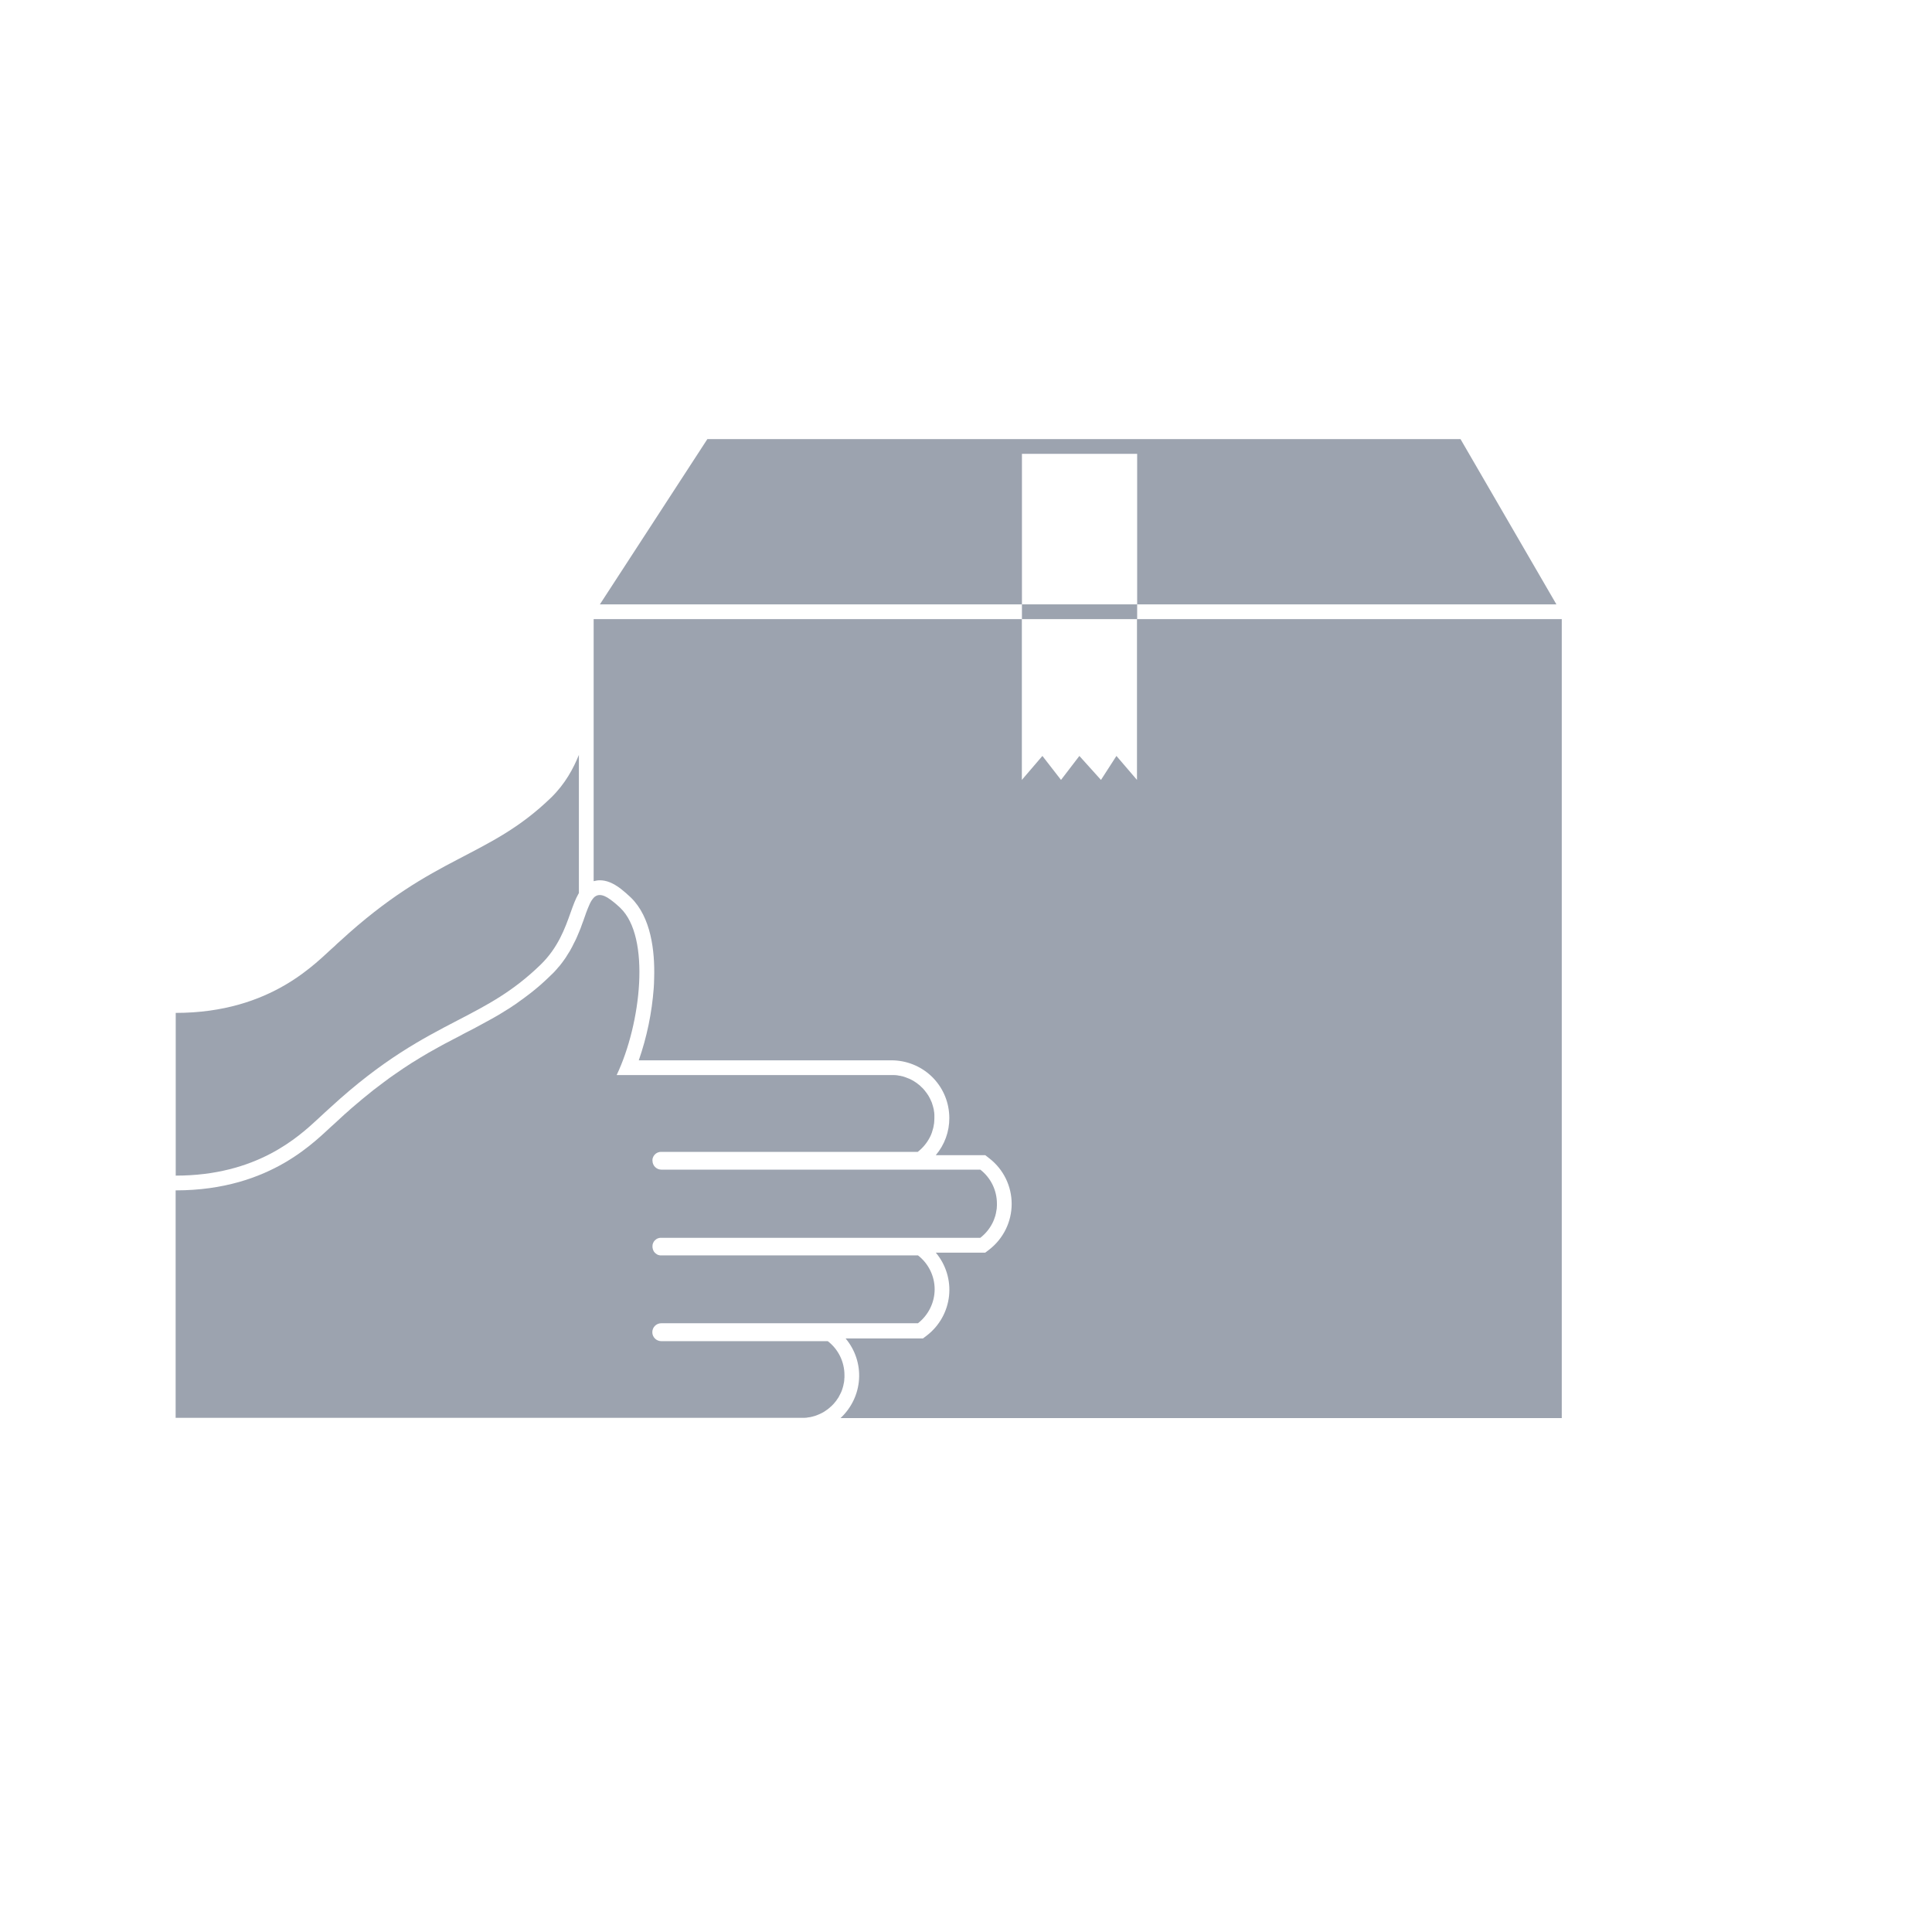
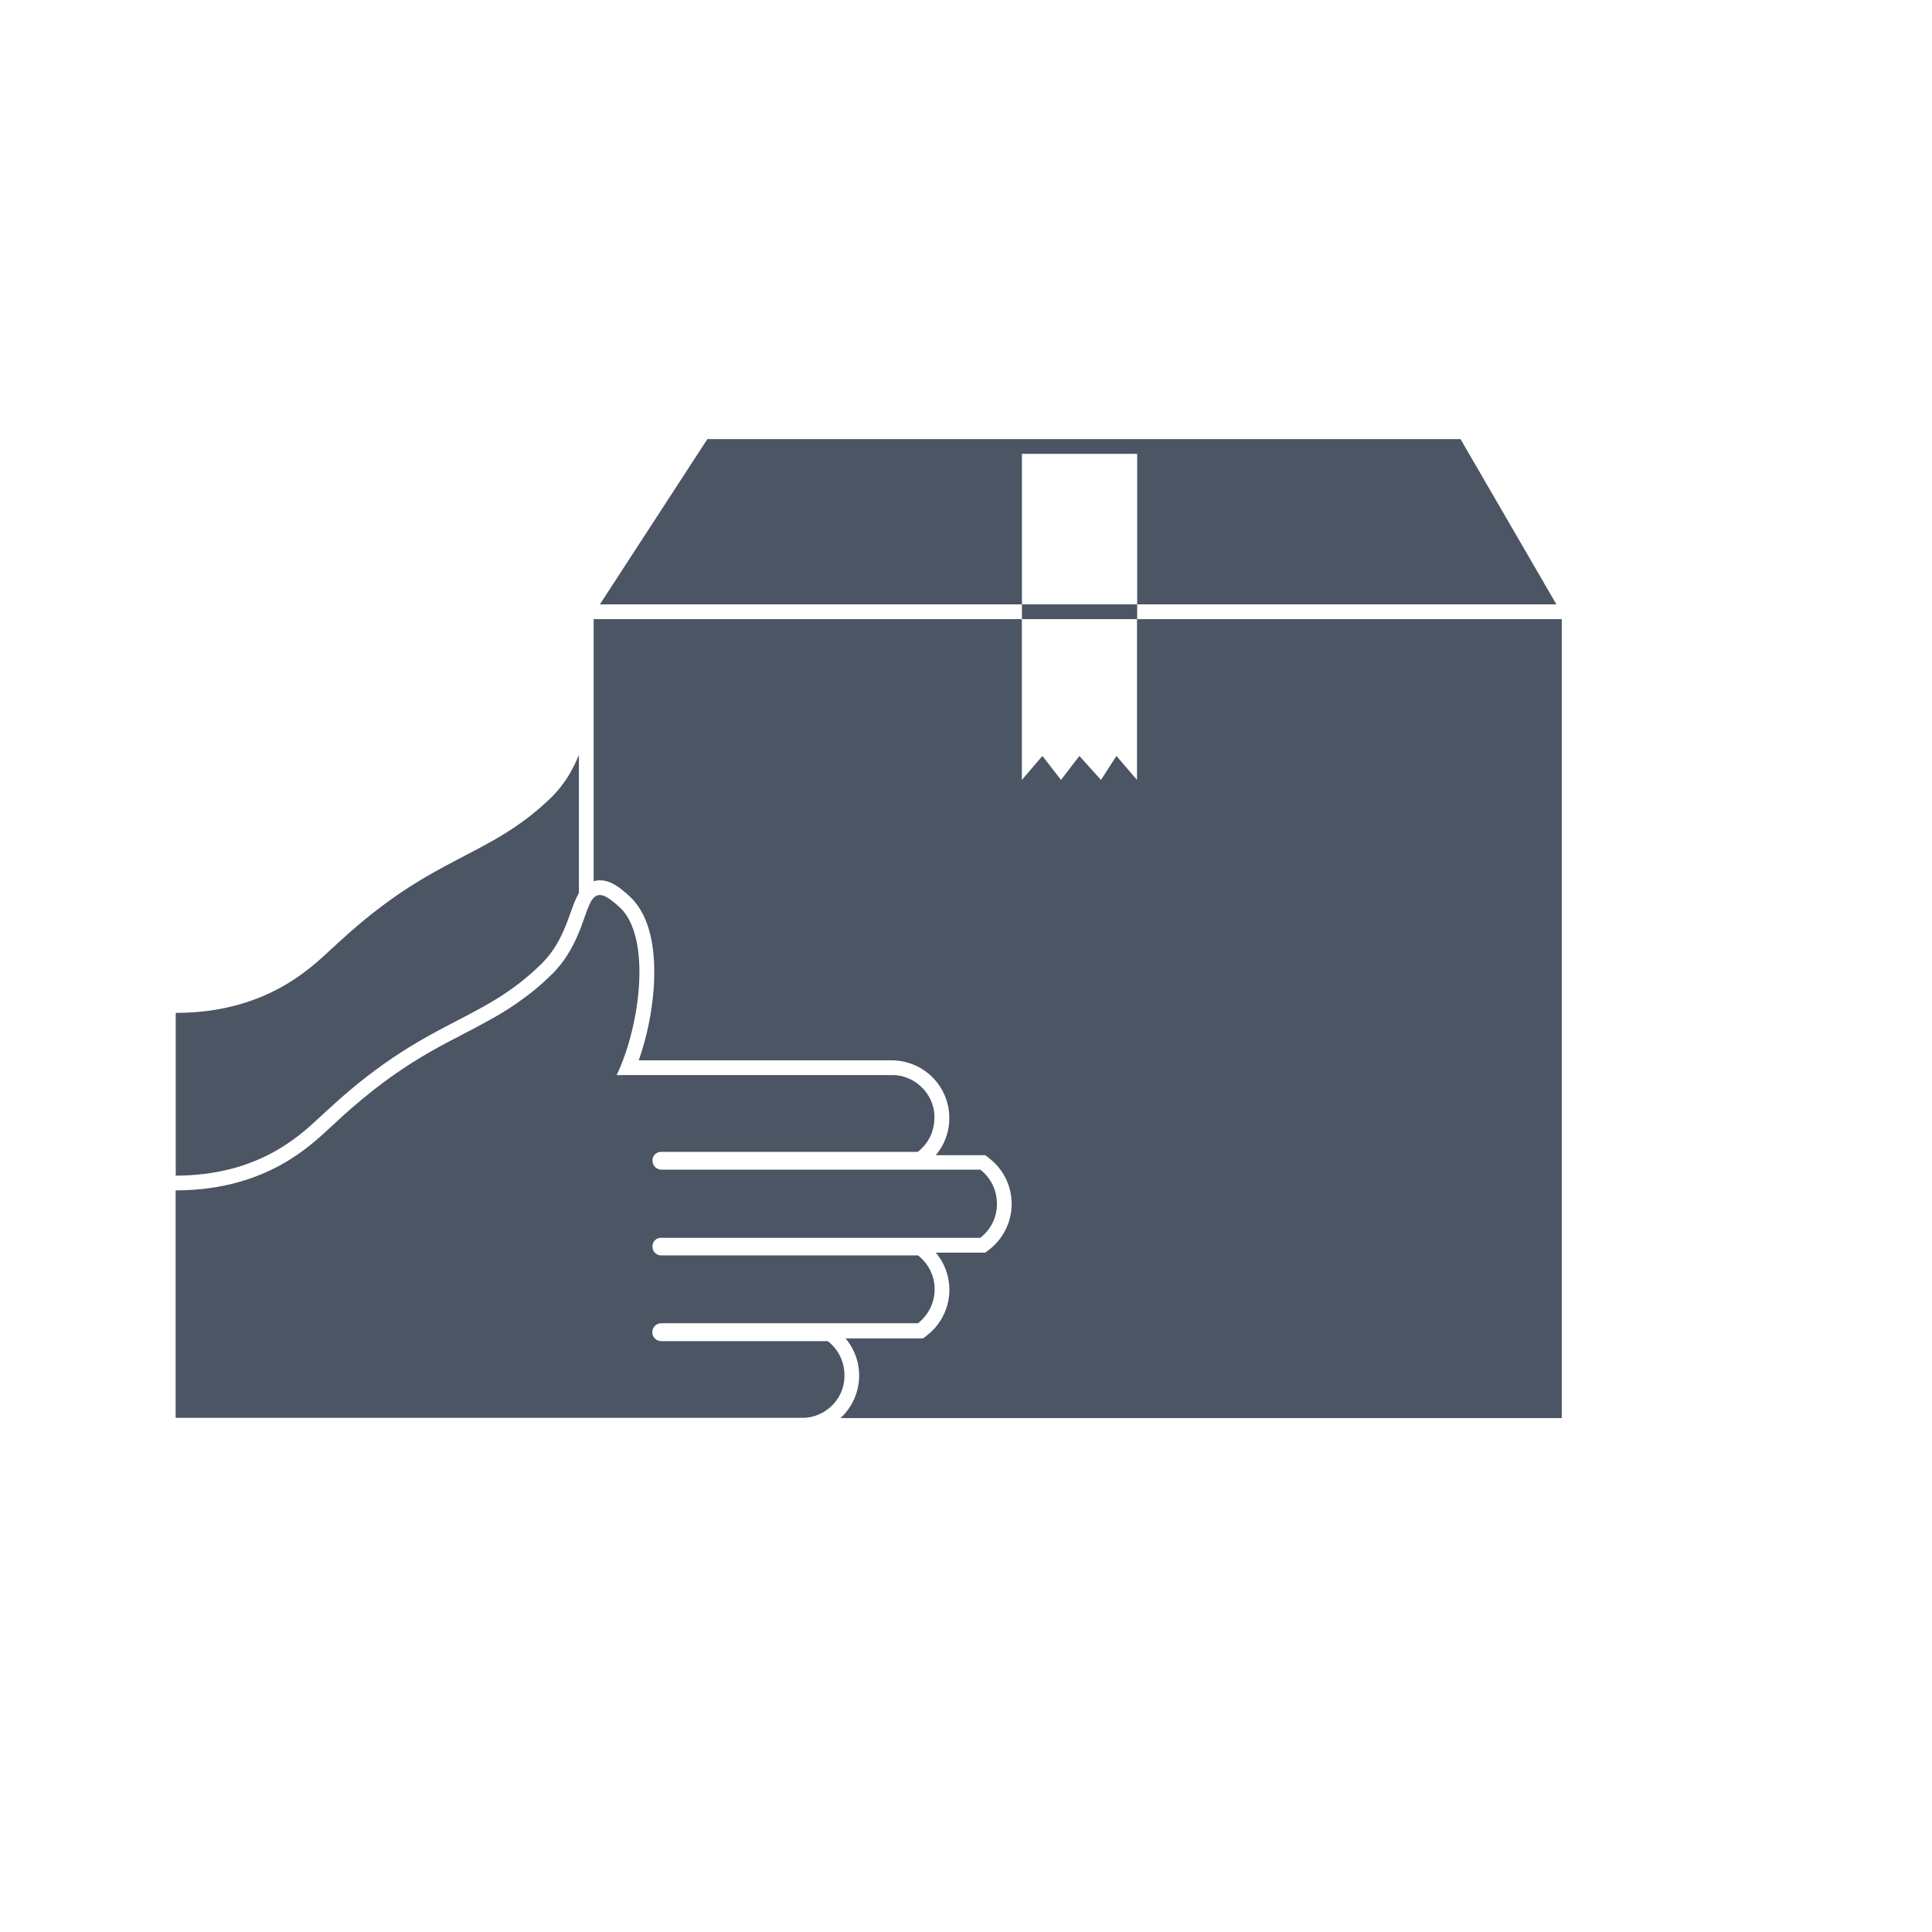
<svg xmlns="http://www.w3.org/2000/svg" width="22" height="22" viewBox="0 0 22 22" fill="none">
-   <path d="M6.592 8.596V10.17L6.587 10.178C6.553 10.237 6.527 10.309 6.497 10.393C6.434 10.571 6.354 10.792 6.157 10.984C5.84 11.292 5.55 11.443 5.213 11.618C4.813 11.826 4.359 12.062 3.762 12.611L3.697 12.67C3.676 12.689 3.652 12.711 3.626 12.736C3.398 12.947 2.924 13.387 2.001 13.387V11.534C3.1 11.534 3.61 10.946 3.81 10.774C3.832 10.752 3.854 10.732 3.876 10.713C4.418 10.215 4.837 9.982 5.211 9.787C5.584 9.591 5.914 9.432 6.275 9.083C6.436 8.926 6.529 8.751 6.592 8.596L6.592 8.596Z" fill="#9CA3AF" />
-   <path d="M17.784 7.05V16.148H9.571C9.695 16.033 9.771 15.875 9.782 15.706C9.793 15.537 9.738 15.371 9.629 15.241H10.51L10.556 15.206C10.697 15.097 10.788 14.934 10.807 14.756C10.826 14.579 10.771 14.4 10.656 14.264H11.219L11.265 14.229V14.229C11.426 14.104 11.52 13.912 11.52 13.709C11.52 13.506 11.426 13.314 11.265 13.19L11.219 13.154H10.656C10.756 13.036 10.811 12.886 10.81 12.731C10.81 12.72 10.81 12.709 10.809 12.698V12.698C10.801 12.53 10.728 12.371 10.606 12.255C10.484 12.139 10.322 12.075 10.154 12.074H7.274C7.366 11.809 7.423 11.534 7.444 11.254C7.445 11.238 7.446 11.221 7.447 11.204C7.448 11.182 7.449 11.159 7.449 11.135C7.458 10.828 7.413 10.443 7.184 10.221L7.181 10.218C7.145 10.184 7.108 10.151 7.068 10.12C6.979 10.053 6.905 10.024 6.83 10.024V10.024C6.807 10.024 6.783 10.028 6.76 10.034V7.05H11.636V8.881L11.87 8.608L12.082 8.881L12.291 8.608L12.537 8.881L12.713 8.608L12.947 8.881L12.947 7.05L17.784 7.05Z" fill="#9CA3AF" />
-   <path d="M12.949 6.882V5.168H11.637V6.882H6.831L8.055 5H16.631L17.723 6.882H12.949Z" fill="#9CA3AF" />
-   <path d="M11.637 6.882H12.949V7.05H11.637V6.882Z" fill="#9CA3AF" />
-   <path d="M11.352 13.709V13.727C11.352 13.732 11.352 13.737 11.351 13.742C11.351 13.746 11.351 13.756 11.35 13.763C11.349 13.77 11.348 13.775 11.347 13.78C11.346 13.79 11.344 13.799 11.342 13.809C11.341 13.814 11.34 13.819 11.339 13.824C11.337 13.83 11.336 13.832 11.336 13.837C11.335 13.841 11.333 13.846 11.332 13.85C11.329 13.857 11.327 13.865 11.324 13.873C11.323 13.877 11.322 13.88 11.32 13.885C11.316 13.894 11.312 13.904 11.308 13.914C11.305 13.918 11.303 13.923 11.301 13.928C11.268 13.993 11.221 14.05 11.163 14.095H7.518L7.512 14.096L7.508 14.097H7.507C7.505 14.097 7.504 14.098 7.502 14.098L7.498 14.1L7.496 14.1H7.494C7.492 14.101 7.49 14.102 7.488 14.103C7.487 14.103 7.487 14.103 7.486 14.104L7.483 14.105L7.479 14.107C7.478 14.108 7.477 14.109 7.475 14.11C7.472 14.111 7.47 14.113 7.468 14.115C7.466 14.116 7.465 14.117 7.464 14.119H7.463C7.462 14.12 7.46 14.121 7.459 14.122C7.459 14.123 7.458 14.123 7.458 14.124C7.456 14.125 7.454 14.127 7.453 14.129C7.451 14.13 7.449 14.133 7.448 14.135C7.447 14.136 7.446 14.138 7.445 14.139C7.444 14.141 7.443 14.143 7.442 14.145C7.441 14.146 7.441 14.146 7.441 14.147C7.44 14.149 7.439 14.151 7.438 14.152C7.437 14.154 7.436 14.156 7.436 14.158L7.435 14.16C7.434 14.162 7.433 14.164 7.433 14.167C7.432 14.168 7.432 14.169 7.432 14.17C7.431 14.172 7.431 14.174 7.431 14.176C7.431 14.177 7.431 14.177 7.431 14.178C7.43 14.18 7.43 14.183 7.43 14.186C7.43 14.189 7.43 14.192 7.43 14.195C7.43 14.201 7.43 14.208 7.432 14.214L7.433 14.219C7.433 14.22 7.433 14.222 7.434 14.223C7.434 14.226 7.435 14.228 7.436 14.23C7.437 14.232 7.438 14.235 7.439 14.237C7.44 14.239 7.441 14.241 7.442 14.243V14.244C7.443 14.246 7.445 14.249 7.446 14.251L7.447 14.253L7.452 14.259L7.453 14.26C7.455 14.263 7.457 14.265 7.459 14.267C7.464 14.272 7.469 14.276 7.474 14.279C7.477 14.281 7.478 14.282 7.481 14.283H7.481C7.482 14.284 7.483 14.285 7.485 14.286C7.488 14.287 7.491 14.289 7.494 14.29L7.497 14.291L7.501 14.292H7.503L7.503 14.292C7.505 14.293 7.507 14.293 7.509 14.294H7.511C7.513 14.294 7.515 14.294 7.517 14.295H7.523C7.526 14.295 7.529 14.295 7.532 14.295H10.453C10.572 14.387 10.643 14.53 10.643 14.681C10.643 14.832 10.572 14.975 10.453 15.068H7.53C7.474 15.068 7.428 15.113 7.428 15.17C7.428 15.226 7.474 15.272 7.53 15.272H9.426C9.546 15.364 9.616 15.507 9.616 15.659V15.684C9.616 15.692 9.615 15.698 9.614 15.705V15.708V15.713C9.614 15.719 9.613 15.725 9.612 15.731C9.612 15.733 9.612 15.736 9.611 15.738C9.611 15.743 9.609 15.748 9.608 15.753V15.753C9.608 15.756 9.607 15.759 9.606 15.761V15.763C9.605 15.768 9.604 15.773 9.603 15.778L9.602 15.779C9.602 15.78 9.602 15.781 9.602 15.782C9.602 15.783 9.602 15.784 9.601 15.786C9.6 15.79 9.598 15.795 9.597 15.8C9.596 15.801 9.596 15.802 9.596 15.803C9.596 15.803 9.596 15.804 9.596 15.804C9.594 15.811 9.592 15.818 9.589 15.824V15.826C9.586 15.833 9.584 15.84 9.581 15.847C9.581 15.848 9.581 15.848 9.58 15.849C9.577 15.856 9.574 15.863 9.57 15.87V15.87C9.563 15.885 9.555 15.9 9.547 15.914C9.543 15.92 9.539 15.926 9.535 15.931C9.531 15.937 9.527 15.944 9.523 15.949C9.521 15.951 9.52 15.952 9.519 15.954L9.518 15.955C9.516 15.959 9.513 15.962 9.51 15.965C9.508 15.968 9.505 15.972 9.502 15.975L9.497 15.981L9.496 15.982C9.493 15.985 9.491 15.988 9.488 15.991H9.488C9.486 15.993 9.484 15.996 9.481 15.998L9.472 16.007L9.467 16.012L9.465 16.014C9.461 16.017 9.458 16.02 9.454 16.023C9.451 16.026 9.444 16.033 9.437 16.038L9.422 16.05C9.417 16.053 9.413 16.056 9.408 16.059V16.059C9.405 16.062 9.403 16.064 9.399 16.066C9.398 16.067 9.396 16.068 9.394 16.069C9.388 16.073 9.382 16.076 9.377 16.08C9.371 16.083 9.369 16.084 9.364 16.087L9.36 16.089C9.356 16.092 9.351 16.094 9.347 16.096H9.346L9.336 16.101C9.332 16.103 9.328 16.105 9.324 16.106L9.317 16.109L9.303 16.115L9.294 16.118C9.29 16.119 9.287 16.121 9.284 16.122L9.273 16.125L9.259 16.129C9.255 16.13 9.252 16.131 9.249 16.132L9.244 16.133L9.234 16.135L9.227 16.137L9.204 16.14C9.198 16.141 9.193 16.142 9.187 16.143L9.178 16.144H9.176C9.171 16.144 9.166 16.145 9.162 16.145L9.149 16.145H9.127H2V13.555C3.099 13.555 3.609 12.968 3.809 12.795C3.831 12.774 3.853 12.754 3.875 12.734C3.892 12.718 3.909 12.703 3.925 12.688C3.938 12.677 3.95 12.666 3.963 12.655C3.975 12.644 3.985 12.635 3.996 12.625C4.023 12.602 4.049 12.579 4.075 12.558L4.097 12.54L4.108 12.53C4.116 12.523 4.124 12.516 4.132 12.51C4.215 12.441 4.294 12.379 4.372 12.322C4.385 12.312 4.397 12.303 4.41 12.294C4.426 12.281 4.442 12.27 4.458 12.259C4.472 12.249 4.485 12.24 4.498 12.231C4.562 12.186 4.625 12.144 4.686 12.105L4.706 12.093C4.734 12.075 4.762 12.058 4.79 12.041L4.824 12.021C4.843 12.009 4.863 11.998 4.881 11.987L4.919 11.966C4.969 11.937 5.019 11.91 5.067 11.884L5.104 11.865C5.14 11.845 5.175 11.827 5.211 11.809L5.28 11.772L5.297 11.763L5.34 11.741L5.383 11.719L5.45 11.683C5.501 11.656 5.55 11.629 5.6 11.601C5.612 11.594 5.624 11.587 5.637 11.58C5.649 11.573 5.661 11.566 5.674 11.559C5.686 11.551 5.698 11.544 5.71 11.537L5.747 11.514C5.769 11.501 5.79 11.487 5.813 11.473C5.823 11.466 5.834 11.459 5.845 11.451L5.867 11.437C5.903 11.412 5.939 11.386 5.975 11.359C5.997 11.343 6.019 11.326 6.041 11.309C6.07 11.286 6.099 11.263 6.128 11.238C6.137 11.23 6.147 11.222 6.157 11.213C6.166 11.204 6.176 11.196 6.186 11.187C6.215 11.161 6.244 11.133 6.274 11.104C6.284 11.095 6.294 11.085 6.304 11.075C6.309 11.07 6.314 11.065 6.318 11.06C6.322 11.055 6.331 11.046 6.338 11.038C6.344 11.031 6.352 11.022 6.358 11.014L6.371 11C6.392 10.973 6.413 10.947 6.431 10.92C6.436 10.912 6.441 10.905 6.446 10.898C6.451 10.89 6.456 10.883 6.46 10.875C6.465 10.868 6.467 10.865 6.47 10.859C6.477 10.849 6.483 10.839 6.489 10.829C6.495 10.818 6.501 10.808 6.506 10.798C6.512 10.787 6.515 10.782 6.519 10.774V10.773C6.523 10.767 6.525 10.761 6.528 10.755C6.537 10.738 6.546 10.721 6.554 10.704C6.558 10.695 6.562 10.686 6.566 10.678C6.575 10.657 6.583 10.637 6.592 10.617C6.595 10.61 6.598 10.602 6.601 10.595C6.604 10.588 6.608 10.576 6.612 10.568C6.619 10.55 6.625 10.532 6.631 10.515L6.641 10.489C6.643 10.484 6.645 10.478 6.647 10.473L6.646 10.473C6.647 10.471 6.647 10.47 6.648 10.469C6.65 10.462 6.652 10.455 6.655 10.449L6.666 10.418C6.669 10.409 6.672 10.4 6.675 10.392C6.685 10.367 6.693 10.344 6.703 10.322C6.706 10.314 6.709 10.306 6.713 10.299V10.299C6.719 10.285 6.726 10.271 6.734 10.258C6.738 10.252 6.742 10.246 6.746 10.241C6.748 10.238 6.75 10.236 6.752 10.233L6.756 10.228H6.756C6.757 10.226 6.758 10.226 6.759 10.225L6.763 10.22C6.767 10.216 6.772 10.213 6.776 10.209C6.778 10.208 6.781 10.206 6.783 10.205C6.785 10.203 6.788 10.202 6.79 10.201L6.797 10.198V10.198C6.8 10.197 6.802 10.196 6.805 10.195C6.81 10.194 6.815 10.193 6.821 10.192C6.824 10.192 6.828 10.192 6.832 10.192H6.834C6.838 10.192 6.841 10.192 6.845 10.193H6.845C6.848 10.193 6.852 10.194 6.856 10.195C6.86 10.196 6.863 10.197 6.867 10.198C6.871 10.2 6.875 10.201 6.878 10.202H6.879C6.884 10.204 6.888 10.206 6.892 10.208L6.901 10.213C6.905 10.214 6.908 10.216 6.912 10.218C6.915 10.22 6.921 10.224 6.926 10.227C6.945 10.239 6.963 10.252 6.98 10.266L6.989 10.273C7 10.282 7.012 10.292 7.025 10.303C7.031 10.309 7.037 10.315 7.044 10.32L7.064 10.339C7.411 10.671 7.301 11.656 7.022 12.242H10.154H10.179C10.188 12.242 10.193 12.243 10.2 12.243L10.21 12.244C10.216 12.244 10.222 12.246 10.228 12.247C10.233 12.248 10.24 12.249 10.246 12.25H10.248L10.254 12.251C10.258 12.251 10.261 12.252 10.264 12.254C10.267 12.254 10.27 12.255 10.273 12.255C10.279 12.257 10.286 12.259 10.293 12.261C10.3 12.264 10.305 12.265 10.311 12.267L10.316 12.269C10.323 12.271 10.33 12.274 10.336 12.277L10.352 12.283H10.352C10.368 12.29 10.383 12.298 10.398 12.306C10.403 12.309 10.408 12.312 10.412 12.315C10.422 12.321 10.431 12.328 10.441 12.334C10.445 12.338 10.45 12.341 10.454 12.345C10.463 12.351 10.471 12.358 10.48 12.366L10.487 12.373L10.495 12.381L10.502 12.387C10.508 12.393 10.513 12.399 10.519 12.405L10.521 12.408C10.526 12.414 10.531 12.42 10.536 12.425L10.537 12.428C10.543 12.434 10.547 12.441 10.552 12.447C10.557 12.454 10.562 12.462 10.567 12.469C10.569 12.473 10.571 12.476 10.574 12.48C10.576 12.484 10.579 12.489 10.581 12.493L10.585 12.5C10.587 12.505 10.59 12.511 10.593 12.516L10.595 12.52C10.597 12.525 10.599 12.529 10.601 12.534C10.604 12.539 10.606 12.544 10.608 12.549C10.61 12.555 10.61 12.556 10.612 12.559C10.614 12.566 10.616 12.573 10.618 12.579C10.619 12.582 10.62 12.585 10.621 12.588C10.623 12.594 10.625 12.6 10.626 12.606C10.628 12.612 10.628 12.614 10.629 12.618C10.63 12.622 10.63 12.623 10.631 12.626C10.632 12.628 10.632 12.631 10.633 12.634C10.633 12.636 10.634 12.639 10.634 12.642C10.634 12.645 10.636 12.652 10.636 12.656C10.637 12.661 10.637 12.664 10.638 12.668C10.638 12.672 10.639 12.676 10.639 12.681L10.64 12.694L10.64 12.694C10.64 12.695 10.64 12.695 10.64 12.696V12.697V12.707V12.71V12.73C10.64 12.74 10.64 12.75 10.639 12.76C10.639 12.769 10.638 12.779 10.637 12.789C10.637 12.794 10.635 12.799 10.634 12.805V12.806C10.633 12.812 10.632 12.818 10.631 12.825C10.63 12.831 10.628 12.838 10.627 12.844C10.625 12.851 10.623 12.86 10.62 12.868C10.618 12.877 10.614 12.888 10.611 12.898C10.607 12.908 10.604 12.915 10.601 12.924C10.597 12.932 10.593 12.94 10.589 12.949C10.556 13.014 10.508 13.072 10.45 13.117H7.53H7.52C7.517 13.117 7.515 13.117 7.512 13.118H7.511L7.508 13.118L7.504 13.12H7.503C7.502 13.12 7.5 13.12 7.498 13.121C7.493 13.123 7.488 13.125 7.483 13.127C7.482 13.128 7.48 13.129 7.479 13.13H7.478L7.473 13.133C7.47 13.135 7.468 13.136 7.466 13.138C7.461 13.142 7.457 13.146 7.453 13.151C7.451 13.152 7.45 13.154 7.449 13.155L7.448 13.157L7.445 13.162C7.443 13.164 7.442 13.166 7.441 13.168V13.168C7.438 13.174 7.436 13.179 7.434 13.184C7.433 13.186 7.433 13.187 7.433 13.188L7.432 13.192L7.432 13.192C7.431 13.194 7.431 13.196 7.43 13.198C7.43 13.2 7.43 13.202 7.43 13.204V13.209V13.208C7.429 13.211 7.429 13.214 7.43 13.217C7.43 13.273 7.475 13.319 7.532 13.319H11.163C11.283 13.412 11.353 13.556 11.352 13.709L11.352 13.709Z" fill="#9CA3AF" />
+   <path d="M6.592 8.596V10.17L6.587 10.178C6.553 10.237 6.527 10.309 6.497 10.393C6.434 10.571 6.354 10.792 6.157 10.984C5.84 11.292 5.55 11.443 5.213 11.618C4.813 11.826 4.359 12.062 3.762 12.611L3.697 12.67C3.676 12.689 3.652 12.711 3.626 12.736C3.398 12.947 2.924 13.387 2.001 13.387V11.534C3.1 11.534 3.61 10.946 3.81 10.774C3.832 10.752 3.854 10.732 3.876 10.713C4.418 10.215 4.837 9.982 5.211 9.787C5.584 9.591 5.914 9.432 6.275 9.083C6.436 8.926 6.529 8.751 6.592 8.596L6.592 8.596Z" fill="#4B5563" />
+   <path d="M17.784 7.05V16.148H9.571C9.695 16.033 9.771 15.875 9.782 15.706C9.793 15.537 9.738 15.371 9.629 15.241H10.51L10.556 15.206C10.697 15.097 10.788 14.934 10.807 14.756C10.826 14.579 10.771 14.4 10.656 14.264H11.219L11.265 14.229V14.229C11.426 14.104 11.52 13.912 11.52 13.709C11.52 13.506 11.426 13.314 11.265 13.19L11.219 13.154H10.656C10.756 13.036 10.811 12.886 10.81 12.731C10.81 12.72 10.81 12.709 10.809 12.698V12.698C10.801 12.53 10.728 12.371 10.606 12.255C10.484 12.139 10.322 12.075 10.154 12.074H7.274C7.366 11.809 7.423 11.534 7.444 11.254C7.445 11.238 7.446 11.221 7.447 11.204C7.448 11.182 7.449 11.159 7.449 11.135C7.458 10.828 7.413 10.443 7.184 10.221L7.181 10.218C7.145 10.184 7.108 10.151 7.068 10.12C6.979 10.053 6.905 10.024 6.83 10.024V10.024C6.807 10.024 6.783 10.028 6.76 10.034V7.05H11.636V8.881L11.87 8.608L12.082 8.881L12.291 8.608L12.537 8.881L12.713 8.608L12.947 8.881L12.947 7.05L17.784 7.05Z" fill="#4B5563" />
+   <path d="M12.949 6.882V5.168H11.637V6.882H6.831L8.055 5H16.631L17.723 6.882H12.949Z" fill="#4B5563" />
+   <path d="M11.637 6.882H12.949V7.05H11.637V6.882Z" fill="#4B5563" />
+   <path d="M11.352 13.709V13.727C11.352 13.732 11.352 13.737 11.351 13.742C11.351 13.746 11.351 13.756 11.35 13.763C11.349 13.77 11.348 13.775 11.347 13.78C11.346 13.79 11.344 13.799 11.342 13.809C11.341 13.814 11.34 13.819 11.339 13.824C11.337 13.83 11.336 13.832 11.336 13.837C11.335 13.841 11.333 13.846 11.332 13.85C11.329 13.857 11.327 13.865 11.324 13.873C11.323 13.877 11.322 13.88 11.32 13.885C11.316 13.894 11.312 13.904 11.308 13.914C11.305 13.918 11.303 13.923 11.301 13.928C11.268 13.993 11.221 14.05 11.163 14.095H7.518L7.512 14.096L7.508 14.097H7.507C7.505 14.097 7.504 14.098 7.502 14.098L7.498 14.1L7.496 14.1H7.494C7.492 14.101 7.49 14.102 7.488 14.103C7.487 14.103 7.487 14.103 7.486 14.104L7.483 14.105L7.479 14.107C7.478 14.108 7.477 14.109 7.475 14.11C7.472 14.111 7.47 14.113 7.468 14.115C7.466 14.116 7.465 14.117 7.464 14.119H7.463C7.462 14.12 7.46 14.121 7.459 14.122C7.459 14.123 7.458 14.123 7.458 14.124C7.456 14.125 7.454 14.127 7.453 14.129C7.451 14.13 7.449 14.133 7.448 14.135C7.447 14.136 7.446 14.138 7.445 14.139C7.444 14.141 7.443 14.143 7.442 14.145C7.441 14.146 7.441 14.146 7.441 14.147C7.44 14.149 7.439 14.151 7.438 14.152C7.437 14.154 7.436 14.156 7.436 14.158L7.435 14.16C7.434 14.162 7.433 14.164 7.433 14.167C7.432 14.168 7.432 14.169 7.432 14.17C7.431 14.172 7.431 14.174 7.431 14.176C7.431 14.177 7.431 14.177 7.431 14.178C7.43 14.18 7.43 14.183 7.43 14.186C7.43 14.189 7.43 14.192 7.43 14.195C7.43 14.201 7.43 14.208 7.432 14.214L7.433 14.219C7.433 14.22 7.433 14.222 7.434 14.223C7.434 14.226 7.435 14.228 7.436 14.23C7.437 14.232 7.438 14.235 7.439 14.237C7.44 14.239 7.441 14.241 7.442 14.243V14.244C7.443 14.246 7.445 14.249 7.446 14.251L7.447 14.253L7.452 14.259L7.453 14.26C7.455 14.263 7.457 14.265 7.459 14.267C7.464 14.272 7.469 14.276 7.474 14.279C7.477 14.281 7.478 14.282 7.481 14.283H7.481C7.482 14.284 7.483 14.285 7.485 14.286C7.488 14.287 7.491 14.289 7.494 14.29L7.497 14.291L7.501 14.292H7.503L7.503 14.292C7.505 14.293 7.507 14.293 7.509 14.294H7.511C7.513 14.294 7.515 14.294 7.517 14.295H7.523C7.526 14.295 7.529 14.295 7.532 14.295H10.453C10.572 14.387 10.643 14.53 10.643 14.681C10.643 14.832 10.572 14.975 10.453 15.068H7.53C7.474 15.068 7.428 15.113 7.428 15.17C7.428 15.226 7.474 15.272 7.53 15.272H9.426C9.546 15.364 9.616 15.507 9.616 15.659V15.684C9.616 15.692 9.615 15.698 9.614 15.705V15.708V15.713C9.614 15.719 9.613 15.725 9.612 15.731C9.612 15.733 9.612 15.736 9.611 15.738C9.611 15.743 9.609 15.748 9.608 15.753V15.753C9.608 15.756 9.607 15.759 9.606 15.761V15.763C9.605 15.768 9.604 15.773 9.603 15.778L9.602 15.779C9.602 15.78 9.602 15.781 9.602 15.782C9.602 15.783 9.602 15.784 9.601 15.786C9.6 15.79 9.598 15.795 9.597 15.8C9.596 15.801 9.596 15.802 9.596 15.803C9.596 15.803 9.596 15.804 9.596 15.804C9.594 15.811 9.592 15.818 9.589 15.824V15.826C9.586 15.833 9.584 15.84 9.581 15.847C9.581 15.848 9.581 15.848 9.58 15.849C9.577 15.856 9.574 15.863 9.57 15.87V15.87C9.563 15.885 9.555 15.9 9.547 15.914C9.543 15.92 9.539 15.926 9.535 15.931C9.531 15.937 9.527 15.944 9.523 15.949C9.521 15.951 9.52 15.952 9.519 15.954L9.518 15.955C9.516 15.959 9.513 15.962 9.51 15.965C9.508 15.968 9.505 15.972 9.502 15.975L9.497 15.981L9.496 15.982C9.493 15.985 9.491 15.988 9.488 15.991H9.488C9.486 15.993 9.484 15.996 9.481 15.998L9.472 16.007L9.467 16.012L9.465 16.014C9.461 16.017 9.458 16.02 9.454 16.023C9.451 16.026 9.444 16.033 9.437 16.038L9.422 16.05C9.417 16.053 9.413 16.056 9.408 16.059V16.059C9.405 16.062 9.403 16.064 9.399 16.066C9.398 16.067 9.396 16.068 9.394 16.069C9.388 16.073 9.382 16.076 9.377 16.08C9.371 16.083 9.369 16.084 9.364 16.087L9.36 16.089C9.356 16.092 9.351 16.094 9.347 16.096H9.346L9.336 16.101C9.332 16.103 9.328 16.105 9.324 16.106L9.317 16.109L9.303 16.115L9.294 16.118C9.29 16.119 9.287 16.121 9.284 16.122L9.273 16.125L9.259 16.129C9.255 16.13 9.252 16.131 9.249 16.132L9.244 16.133L9.234 16.135L9.227 16.137L9.204 16.14C9.198 16.141 9.193 16.142 9.187 16.143L9.178 16.144H9.176C9.171 16.144 9.166 16.145 9.162 16.145L9.149 16.145H9.127H2V13.555C3.099 13.555 3.609 12.968 3.809 12.795C3.831 12.774 3.853 12.754 3.875 12.734C3.892 12.718 3.909 12.703 3.925 12.688C3.938 12.677 3.95 12.666 3.963 12.655C3.975 12.644 3.985 12.635 3.996 12.625C4.023 12.602 4.049 12.579 4.075 12.558L4.097 12.54L4.108 12.53C4.116 12.523 4.124 12.516 4.132 12.51C4.215 12.441 4.294 12.379 4.372 12.322C4.385 12.312 4.397 12.303 4.41 12.294C4.426 12.281 4.442 12.27 4.458 12.259C4.472 12.249 4.485 12.24 4.498 12.231C4.562 12.186 4.625 12.144 4.686 12.105L4.706 12.093C4.734 12.075 4.762 12.058 4.79 12.041L4.824 12.021C4.843 12.009 4.863 11.998 4.881 11.987L4.919 11.966C4.969 11.937 5.019 11.91 5.067 11.884L5.104 11.865C5.14 11.845 5.175 11.827 5.211 11.809L5.28 11.772L5.297 11.763L5.34 11.741L5.383 11.719L5.45 11.683C5.501 11.656 5.55 11.629 5.6 11.601C5.612 11.594 5.624 11.587 5.637 11.58C5.649 11.573 5.661 11.566 5.674 11.559C5.686 11.551 5.698 11.544 5.71 11.537L5.747 11.514C5.769 11.501 5.79 11.487 5.813 11.473C5.823 11.466 5.834 11.459 5.845 11.451L5.867 11.437C5.903 11.412 5.939 11.386 5.975 11.359C5.997 11.343 6.019 11.326 6.041 11.309C6.07 11.286 6.099 11.263 6.128 11.238C6.137 11.23 6.147 11.222 6.157 11.213C6.166 11.204 6.176 11.196 6.186 11.187C6.215 11.161 6.244 11.133 6.274 11.104C6.284 11.095 6.294 11.085 6.304 11.075C6.309 11.07 6.314 11.065 6.318 11.06C6.322 11.055 6.331 11.046 6.338 11.038C6.344 11.031 6.352 11.022 6.358 11.014L6.371 11C6.392 10.973 6.413 10.947 6.431 10.92C6.436 10.912 6.441 10.905 6.446 10.898C6.451 10.89 6.456 10.883 6.46 10.875C6.465 10.868 6.467 10.865 6.47 10.859C6.477 10.849 6.483 10.839 6.489 10.829C6.495 10.818 6.501 10.808 6.506 10.798C6.512 10.787 6.515 10.782 6.519 10.774V10.773C6.523 10.767 6.525 10.761 6.528 10.755C6.537 10.738 6.546 10.721 6.554 10.704C6.558 10.695 6.562 10.686 6.566 10.678C6.575 10.657 6.583 10.637 6.592 10.617C6.595 10.61 6.598 10.602 6.601 10.595C6.604 10.588 6.608 10.576 6.612 10.568C6.619 10.55 6.625 10.532 6.631 10.515L6.641 10.489C6.643 10.484 6.645 10.478 6.647 10.473L6.646 10.473C6.647 10.471 6.647 10.47 6.648 10.469C6.65 10.462 6.652 10.455 6.655 10.449L6.666 10.418C6.669 10.409 6.672 10.4 6.675 10.392C6.685 10.367 6.693 10.344 6.703 10.322C6.706 10.314 6.709 10.306 6.713 10.299V10.299C6.719 10.285 6.726 10.271 6.734 10.258C6.738 10.252 6.742 10.246 6.746 10.241C6.748 10.238 6.75 10.236 6.752 10.233L6.756 10.228H6.756C6.757 10.226 6.758 10.226 6.759 10.225L6.763 10.22C6.767 10.216 6.772 10.213 6.776 10.209C6.778 10.208 6.781 10.206 6.783 10.205C6.785 10.203 6.788 10.202 6.79 10.201L6.797 10.198V10.198C6.8 10.197 6.802 10.196 6.805 10.195C6.81 10.194 6.815 10.193 6.821 10.192C6.824 10.192 6.828 10.192 6.832 10.192H6.834C6.838 10.192 6.841 10.192 6.845 10.193H6.845C6.848 10.193 6.852 10.194 6.856 10.195C6.86 10.196 6.863 10.197 6.867 10.198C6.871 10.2 6.875 10.201 6.878 10.202H6.879C6.884 10.204 6.888 10.206 6.892 10.208L6.901 10.213C6.905 10.214 6.908 10.216 6.912 10.218C6.915 10.22 6.921 10.224 6.926 10.227C6.945 10.239 6.963 10.252 6.98 10.266L6.989 10.273C7 10.282 7.012 10.292 7.025 10.303C7.031 10.309 7.037 10.315 7.044 10.32L7.064 10.339C7.411 10.671 7.301 11.656 7.022 12.242H10.154H10.179C10.188 12.242 10.193 12.243 10.2 12.243L10.21 12.244C10.216 12.244 10.222 12.246 10.228 12.247C10.233 12.248 10.24 12.249 10.246 12.25H10.248L10.254 12.251C10.258 12.251 10.261 12.252 10.264 12.254C10.267 12.254 10.27 12.255 10.273 12.255C10.279 12.257 10.286 12.259 10.293 12.261C10.3 12.264 10.305 12.265 10.311 12.267L10.316 12.269C10.323 12.271 10.33 12.274 10.336 12.277L10.352 12.283H10.352C10.368 12.29 10.383 12.298 10.398 12.306C10.403 12.309 10.408 12.312 10.412 12.315C10.422 12.321 10.431 12.328 10.441 12.334C10.445 12.338 10.45 12.341 10.454 12.345C10.463 12.351 10.471 12.358 10.48 12.366L10.487 12.373L10.495 12.381L10.502 12.387C10.508 12.393 10.513 12.399 10.519 12.405L10.521 12.408C10.526 12.414 10.531 12.42 10.536 12.425L10.537 12.428C10.543 12.434 10.547 12.441 10.552 12.447C10.557 12.454 10.562 12.462 10.567 12.469C10.569 12.473 10.571 12.476 10.574 12.48C10.576 12.484 10.579 12.489 10.581 12.493L10.585 12.5C10.587 12.505 10.59 12.511 10.593 12.516L10.595 12.52C10.597 12.525 10.599 12.529 10.601 12.534C10.604 12.539 10.606 12.544 10.608 12.549C10.61 12.555 10.61 12.556 10.612 12.559C10.614 12.566 10.616 12.573 10.618 12.579C10.619 12.582 10.62 12.585 10.621 12.588C10.623 12.594 10.625 12.6 10.626 12.606C10.628 12.612 10.628 12.614 10.629 12.618C10.63 12.622 10.63 12.623 10.631 12.626C10.632 12.628 10.632 12.631 10.633 12.634C10.633 12.636 10.634 12.639 10.634 12.642C10.634 12.645 10.636 12.652 10.636 12.656C10.637 12.661 10.637 12.664 10.638 12.668C10.638 12.672 10.639 12.676 10.639 12.681L10.64 12.694L10.64 12.694C10.64 12.695 10.64 12.695 10.64 12.696V12.697V12.707V12.71V12.73C10.64 12.74 10.64 12.75 10.639 12.76C10.639 12.769 10.638 12.779 10.637 12.789C10.637 12.794 10.635 12.799 10.634 12.805V12.806C10.633 12.812 10.632 12.818 10.631 12.825C10.63 12.831 10.628 12.838 10.627 12.844C10.625 12.851 10.623 12.86 10.62 12.868C10.618 12.877 10.614 12.888 10.611 12.898C10.607 12.908 10.604 12.915 10.601 12.924C10.597 12.932 10.593 12.94 10.589 12.949C10.556 13.014 10.508 13.072 10.45 13.117H7.53H7.52C7.517 13.117 7.515 13.117 7.512 13.118H7.511L7.508 13.118L7.504 13.12H7.503C7.502 13.12 7.5 13.12 7.498 13.121C7.493 13.123 7.488 13.125 7.483 13.127C7.482 13.128 7.48 13.129 7.479 13.13H7.478L7.473 13.133C7.47 13.135 7.468 13.136 7.466 13.138C7.461 13.142 7.457 13.146 7.453 13.151C7.451 13.152 7.45 13.154 7.449 13.155L7.448 13.157L7.445 13.162C7.443 13.164 7.442 13.166 7.441 13.168V13.168C7.438 13.174 7.436 13.179 7.434 13.184C7.433 13.186 7.433 13.187 7.433 13.188L7.432 13.192L7.432 13.192C7.431 13.194 7.431 13.196 7.43 13.198C7.43 13.2 7.43 13.202 7.43 13.204V13.209V13.208C7.429 13.211 7.429 13.214 7.43 13.217C7.43 13.273 7.475 13.319 7.532 13.319H11.163C11.283 13.412 11.353 13.556 11.352 13.709L11.352 13.709Z" fill="#4B5563" />
</svg>
